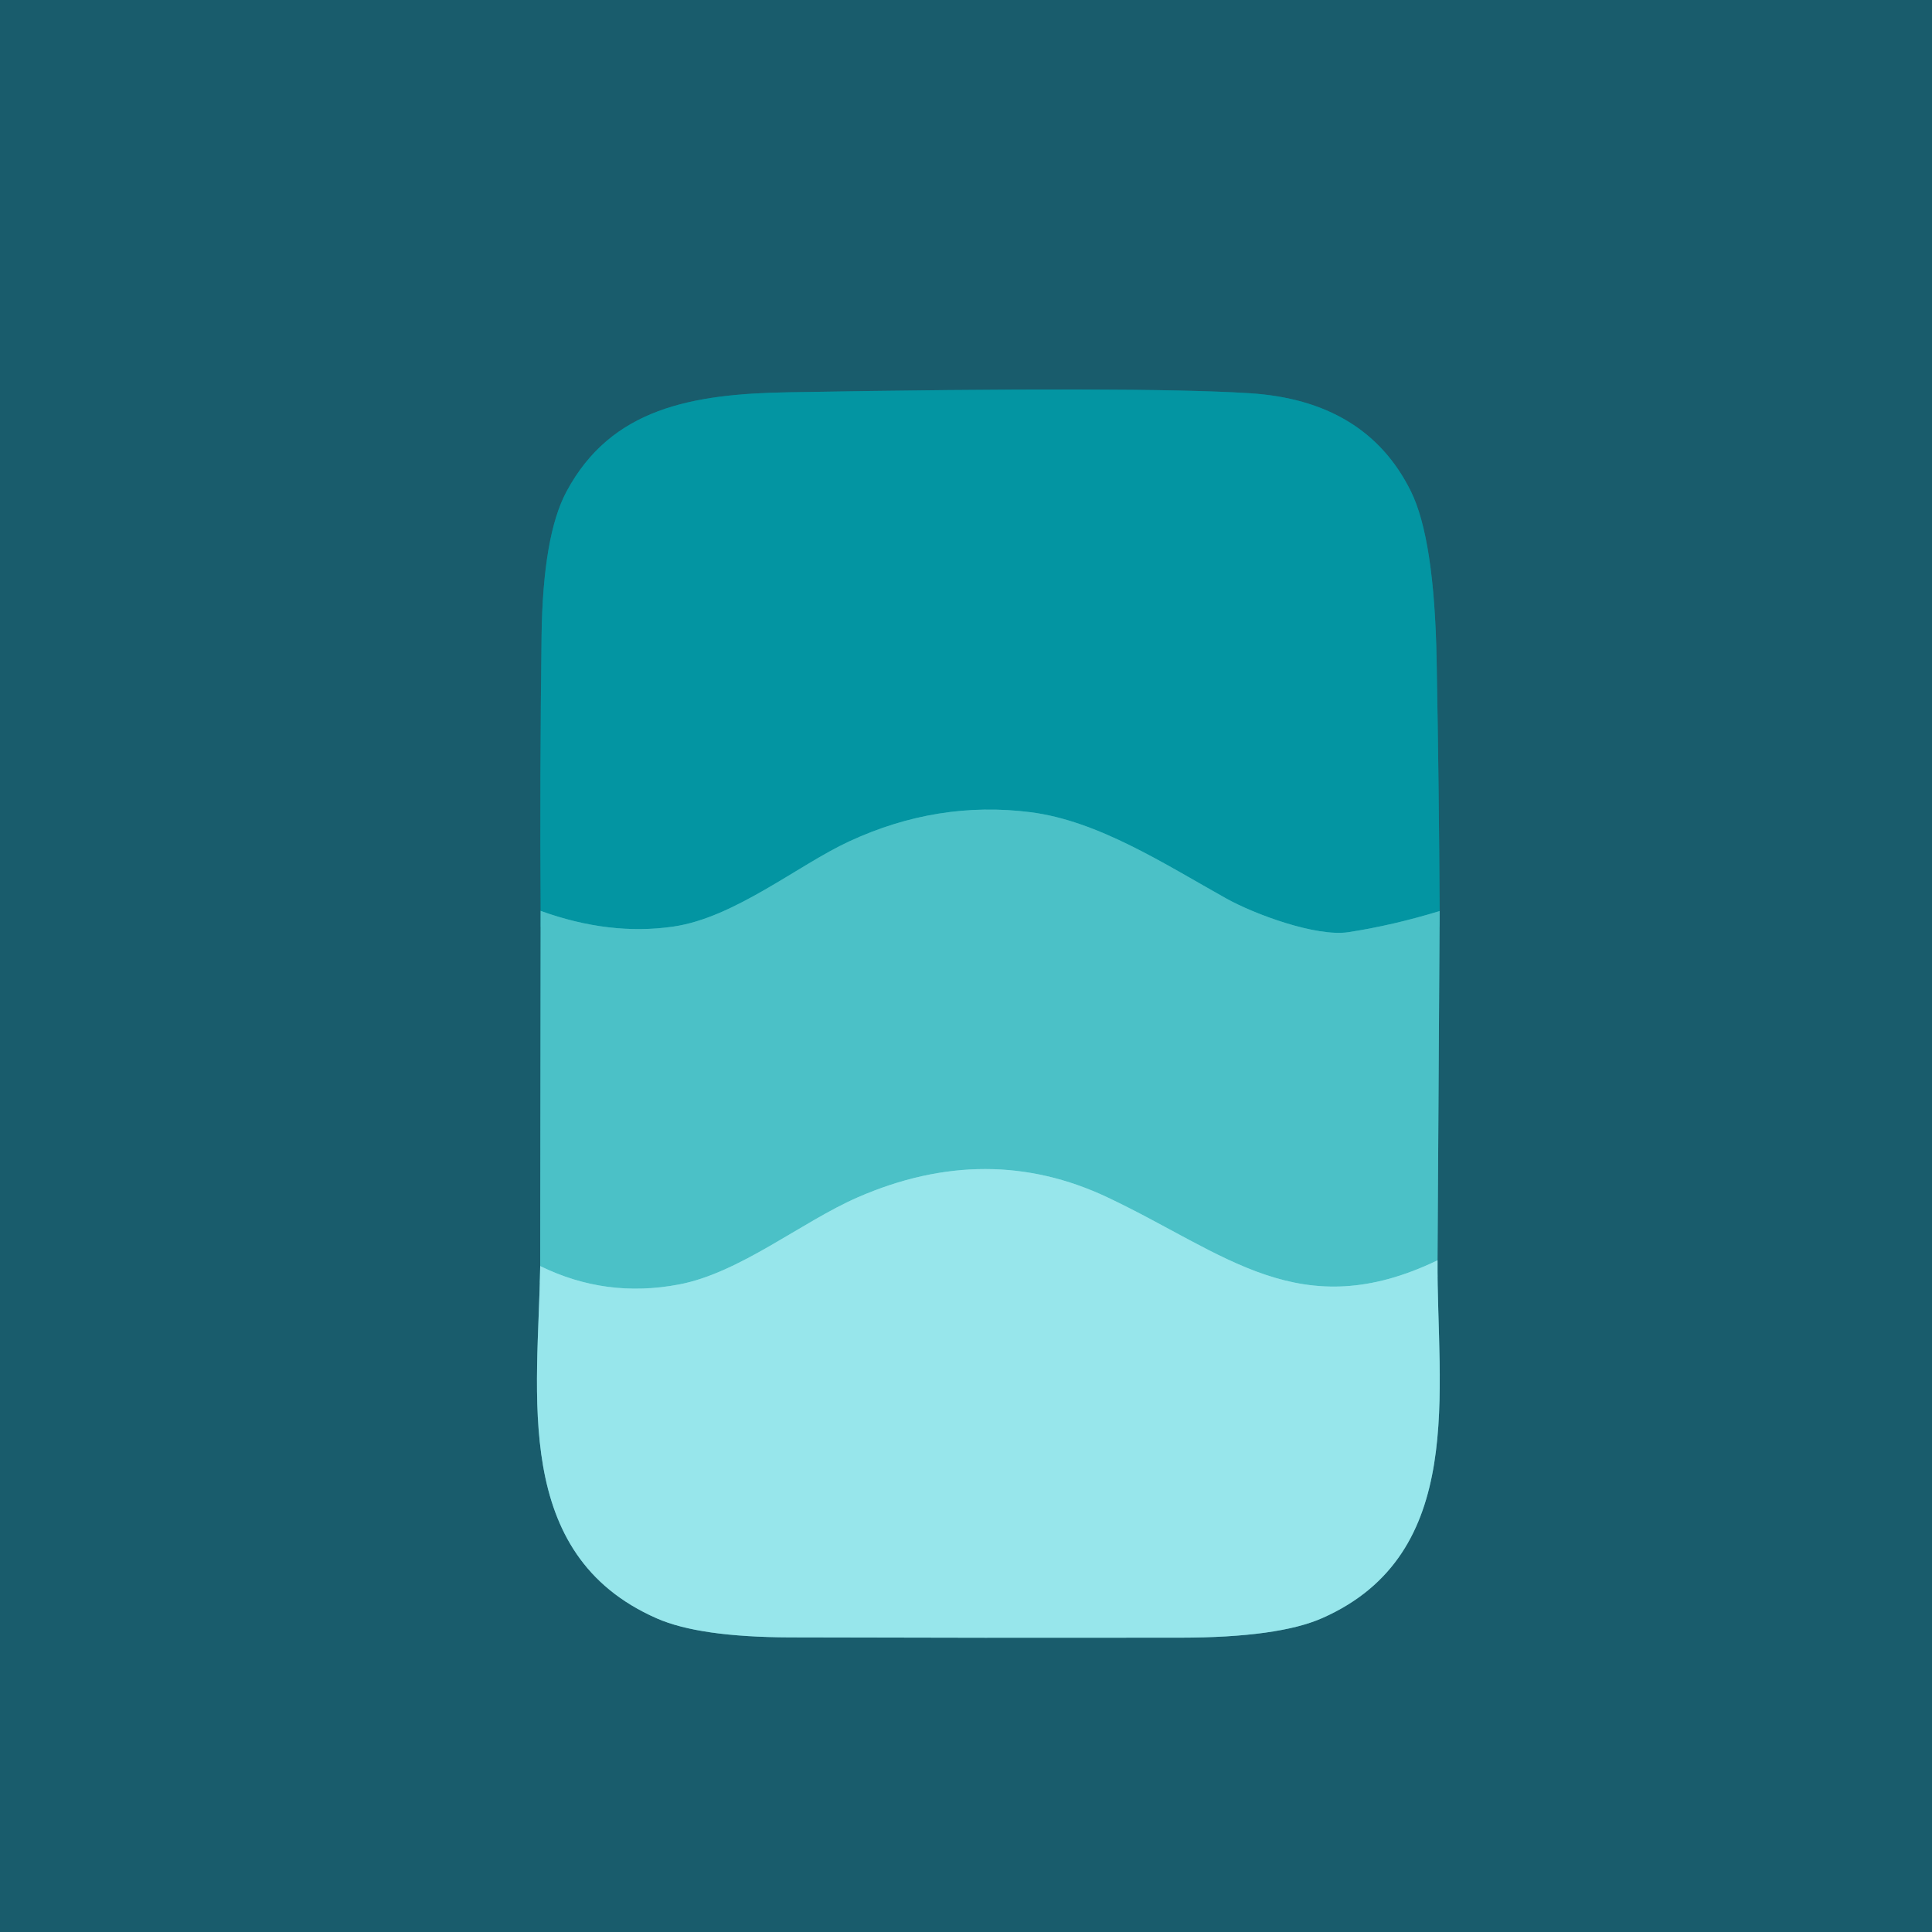
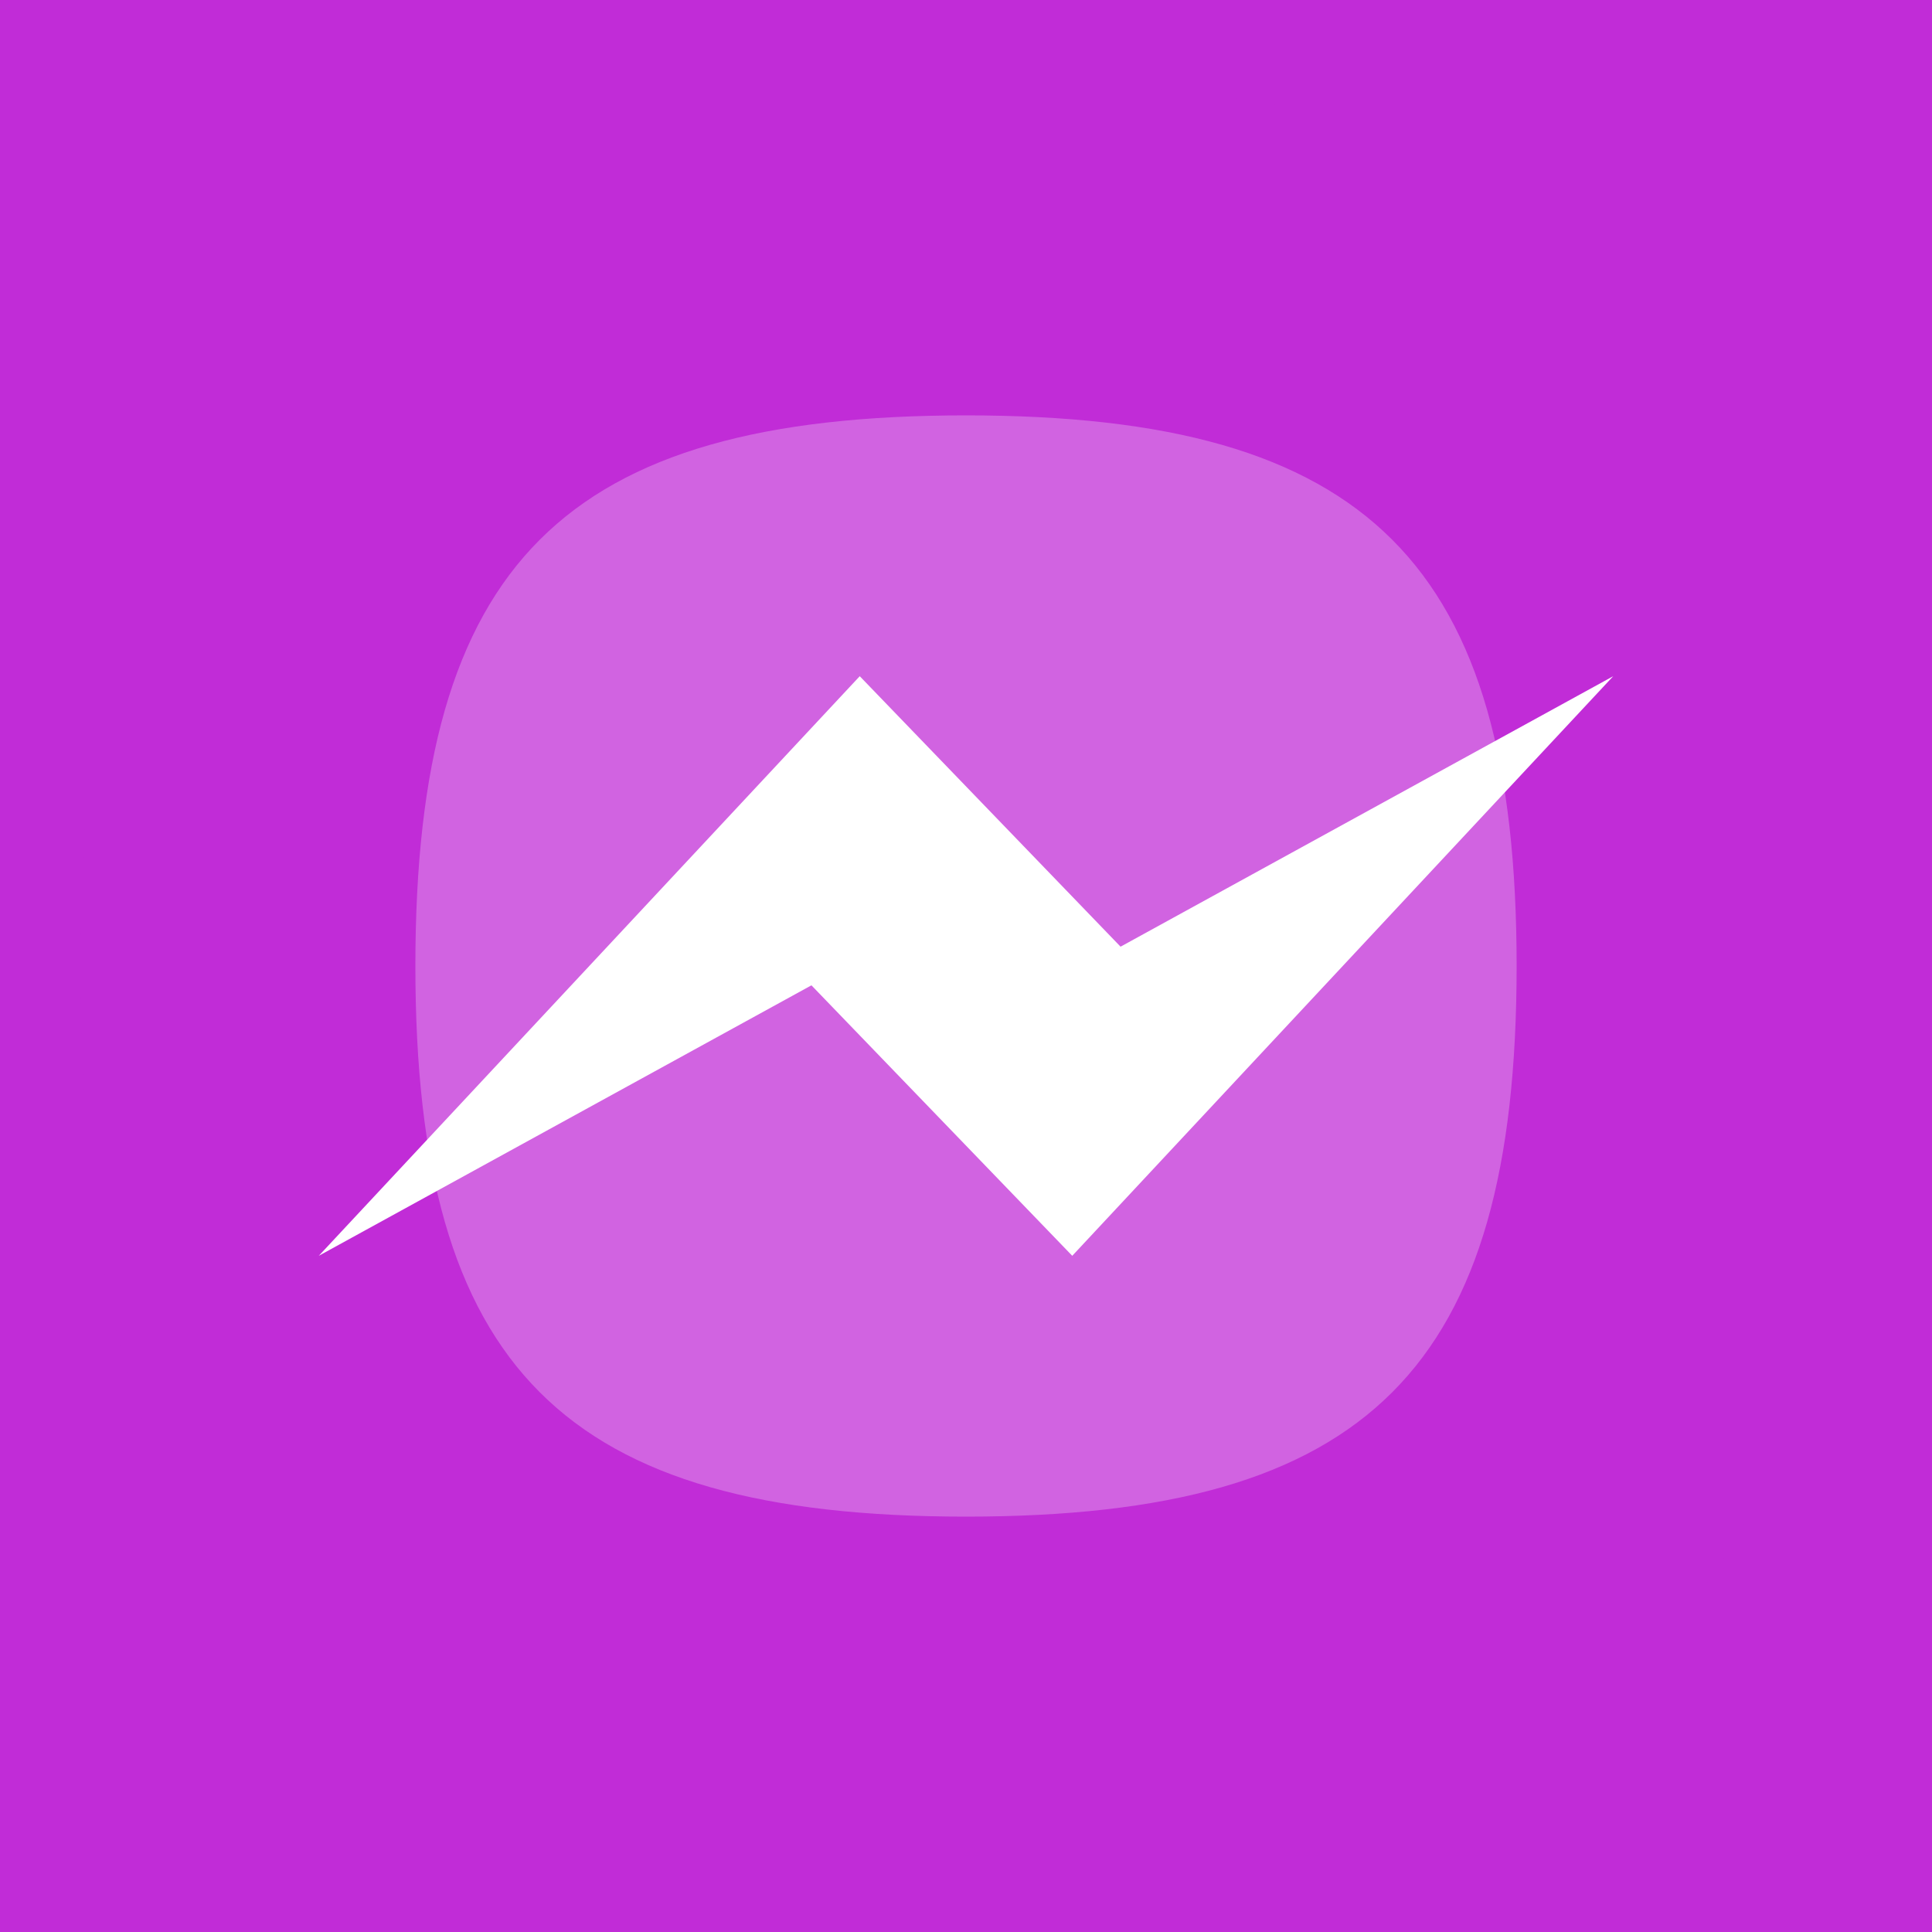
- <svg xmlns="http://www.w3.org/2000/svg" version="1.1" viewBox="0.00 0.00 128.00 128.00">
-   <g stroke-width="2.00" fill="none" stroke-linecap="butt">
-     <path stroke="#328f9a" vector-effect="non-scaling-stroke" d="   M 35.82 60.35   L 35.79 83.88" />
-     <path stroke="#58a1ac" vector-effect="non-scaling-stroke" d="   M 35.79 83.88   C 35.66 92.34 33.86 102.98 43.51 107.22   Q 46.32 108.46 52.33 108.48   Q 65.27 108.52 78.21 108.50   Q 84.70 108.49 87.61 107.20   C 97.25 102.93 95.18 92.06 95.24 83.50" />
-     <path stroke="#328f9a" vector-effect="non-scaling-stroke" d="   M 95.24 83.50   L 95.38 60.36" />
-     <path stroke="#0e7987" vector-effect="non-scaling-stroke" d="   M 95.38 60.36   Q 95.34 52.34 95.18 43.72   Q 95.03 35.69 93.47 32.54   Q 90.49 26.53 82.76 26.05   Q 75.37 25.59 52.23 25.99   C 45.84 26.10 40.49 27.04 37.53 32.57   Q 35.97 35.48 35.88 42.12   Q 35.76 51.38 35.82 60.35" />
-     <path stroke="#27abb5" vector-effect="non-scaling-stroke" d="   M 95.38 60.36   Q 92.27 61.31 89.33 61.76   C 87.20 62.08 83.11 60.57 81.25 59.53   C 77.13 57.23 72.76 54.38 68.27 53.81   Q 62.11 53.03 56.25 55.75   C 52.88 57.31 48.66 60.81 44.60 61.39   Q 40.39 62.00 35.82 60.35" />
-     <path stroke="#71d4d9" vector-effect="non-scaling-stroke" d="   M 95.24 83.50   C 86.12 87.88 81.23 83.05 73.40 79.34   Q 65.44 75.57 56.82 79.33   C 53.09 80.96 49.01 84.34 44.98 85.10   Q 40.15 86.02 35.79 83.88" />
+ <svg xmlns="http://www.w3.org/2000/svg" width="24" height="24" viewBox="0 0 24 24" fill="none">
+   <g clip-path="url(#clip0_3_649)">
+     <rect width="24" height="24" fill="#C12CD7" />
+     <path d="M1 12C1 4 4 1 12 1C20 1 23 4 23 12C23 20 20 23 12 23C4 23 1 20 1 12Z" fill="#C12CD7" />
+     <path d="M5.16 12C5.16 7 7 5.16 12 5.16C17 5.16 18.84 7 18.84 12C18.84 17 17 18.84 12 18.84C7 18.84 5.16 17 5.16 12Z" fill="white" fill-opacity="0.26" />
+     <path d="M13.92 11.76L10.68 8.4L3.96 15.6L10.08 12.24L13.32 15.6L20.04 8.4L13.92 11.76Z" fill="white" />
  </g>
-   <path fill="#195c6c" d="   M 0.00 0.00   L 128.00 0.00   L 128.00 128.00   L 0.00 128.00   L 0.00 0.00   Z   M 35.82 60.35   L 35.79 83.88   C 35.66 92.34 33.86 102.98 43.51 107.22   Q 46.32 108.46 52.33 108.48   Q 65.27 108.52 78.21 108.50   Q 84.70 108.49 87.61 107.20   C 97.25 102.93 95.18 92.06 95.24 83.50   L 95.38 60.36   Q 95.34 52.34 95.18 43.72   Q 95.03 35.69 93.47 32.54   Q 90.49 26.53 82.76 26.05   Q 75.37 25.59 52.23 25.99   C 45.84 26.10 40.49 27.04 37.53 32.57   Q 35.97 35.48 35.88 42.12   Q 35.76 51.38 35.82 60.35   Z" />
-   <path fill="#0395a2" d="   M 95.38 60.36   Q 92.27 61.31 89.33 61.76   C 87.20 62.08 83.11 60.57 81.25 59.53   C 77.13 57.23 72.76 54.38 68.27 53.81   Q 62.11 53.03 56.25 55.75   C 52.88 57.31 48.66 60.81 44.60 61.39   Q 40.39 62.00 35.82 60.35   Q 35.76 51.38 35.88 42.12   Q 35.97 35.48 37.53 32.57   C 40.49 27.04 45.84 26.10 52.23 25.99   Q 75.37 25.59 82.76 26.05   Q 90.49 26.53 93.47 32.54   Q 95.03 35.69 95.18 43.72   Q 95.34 52.34 95.38 60.36   Z" />
-   <path fill="#4bc1c7" d="   M 95.38 60.36   L 95.24 83.50   C 86.12 87.88 81.23 83.05 73.40 79.34   Q 65.44 75.57 56.82 79.33   C 53.09 80.96 49.01 84.34 44.98 85.10   Q 40.15 86.02 35.79 83.88   L 35.82 60.35   Q 40.39 62.00 44.60 61.39   C 48.66 60.81 52.88 57.31 56.25 55.75   Q 62.11 53.03 68.27 53.81   C 72.76 54.38 77.13 57.23 81.25 59.53   C 83.11 60.57 87.20 62.08 89.33 61.76   Q 92.27 61.31 95.38 60.36   Z" />
-   <path fill="#97e6eb" d="   M 95.24 83.50   C 95.18 92.06 97.25 102.93 87.61 107.20   Q 84.70 108.49 78.21 108.50   Q 65.27 108.52 52.33 108.48   Q 46.32 108.46 43.51 107.22   C 33.86 102.98 35.66 92.34 35.79 83.88   Q 40.15 86.02 44.98 85.10   C 49.01 84.34 53.09 80.96 56.82 79.33   Q 65.44 75.57 73.40 79.34   C 81.23 83.05 86.12 87.88 95.24 83.50   Z" />
+   <defs>
+     <clipPath id="clip0_3_649">
+       <rect width="24" height="24" fill="white" />
+     </clipPath>
+   </defs>
</svg>
